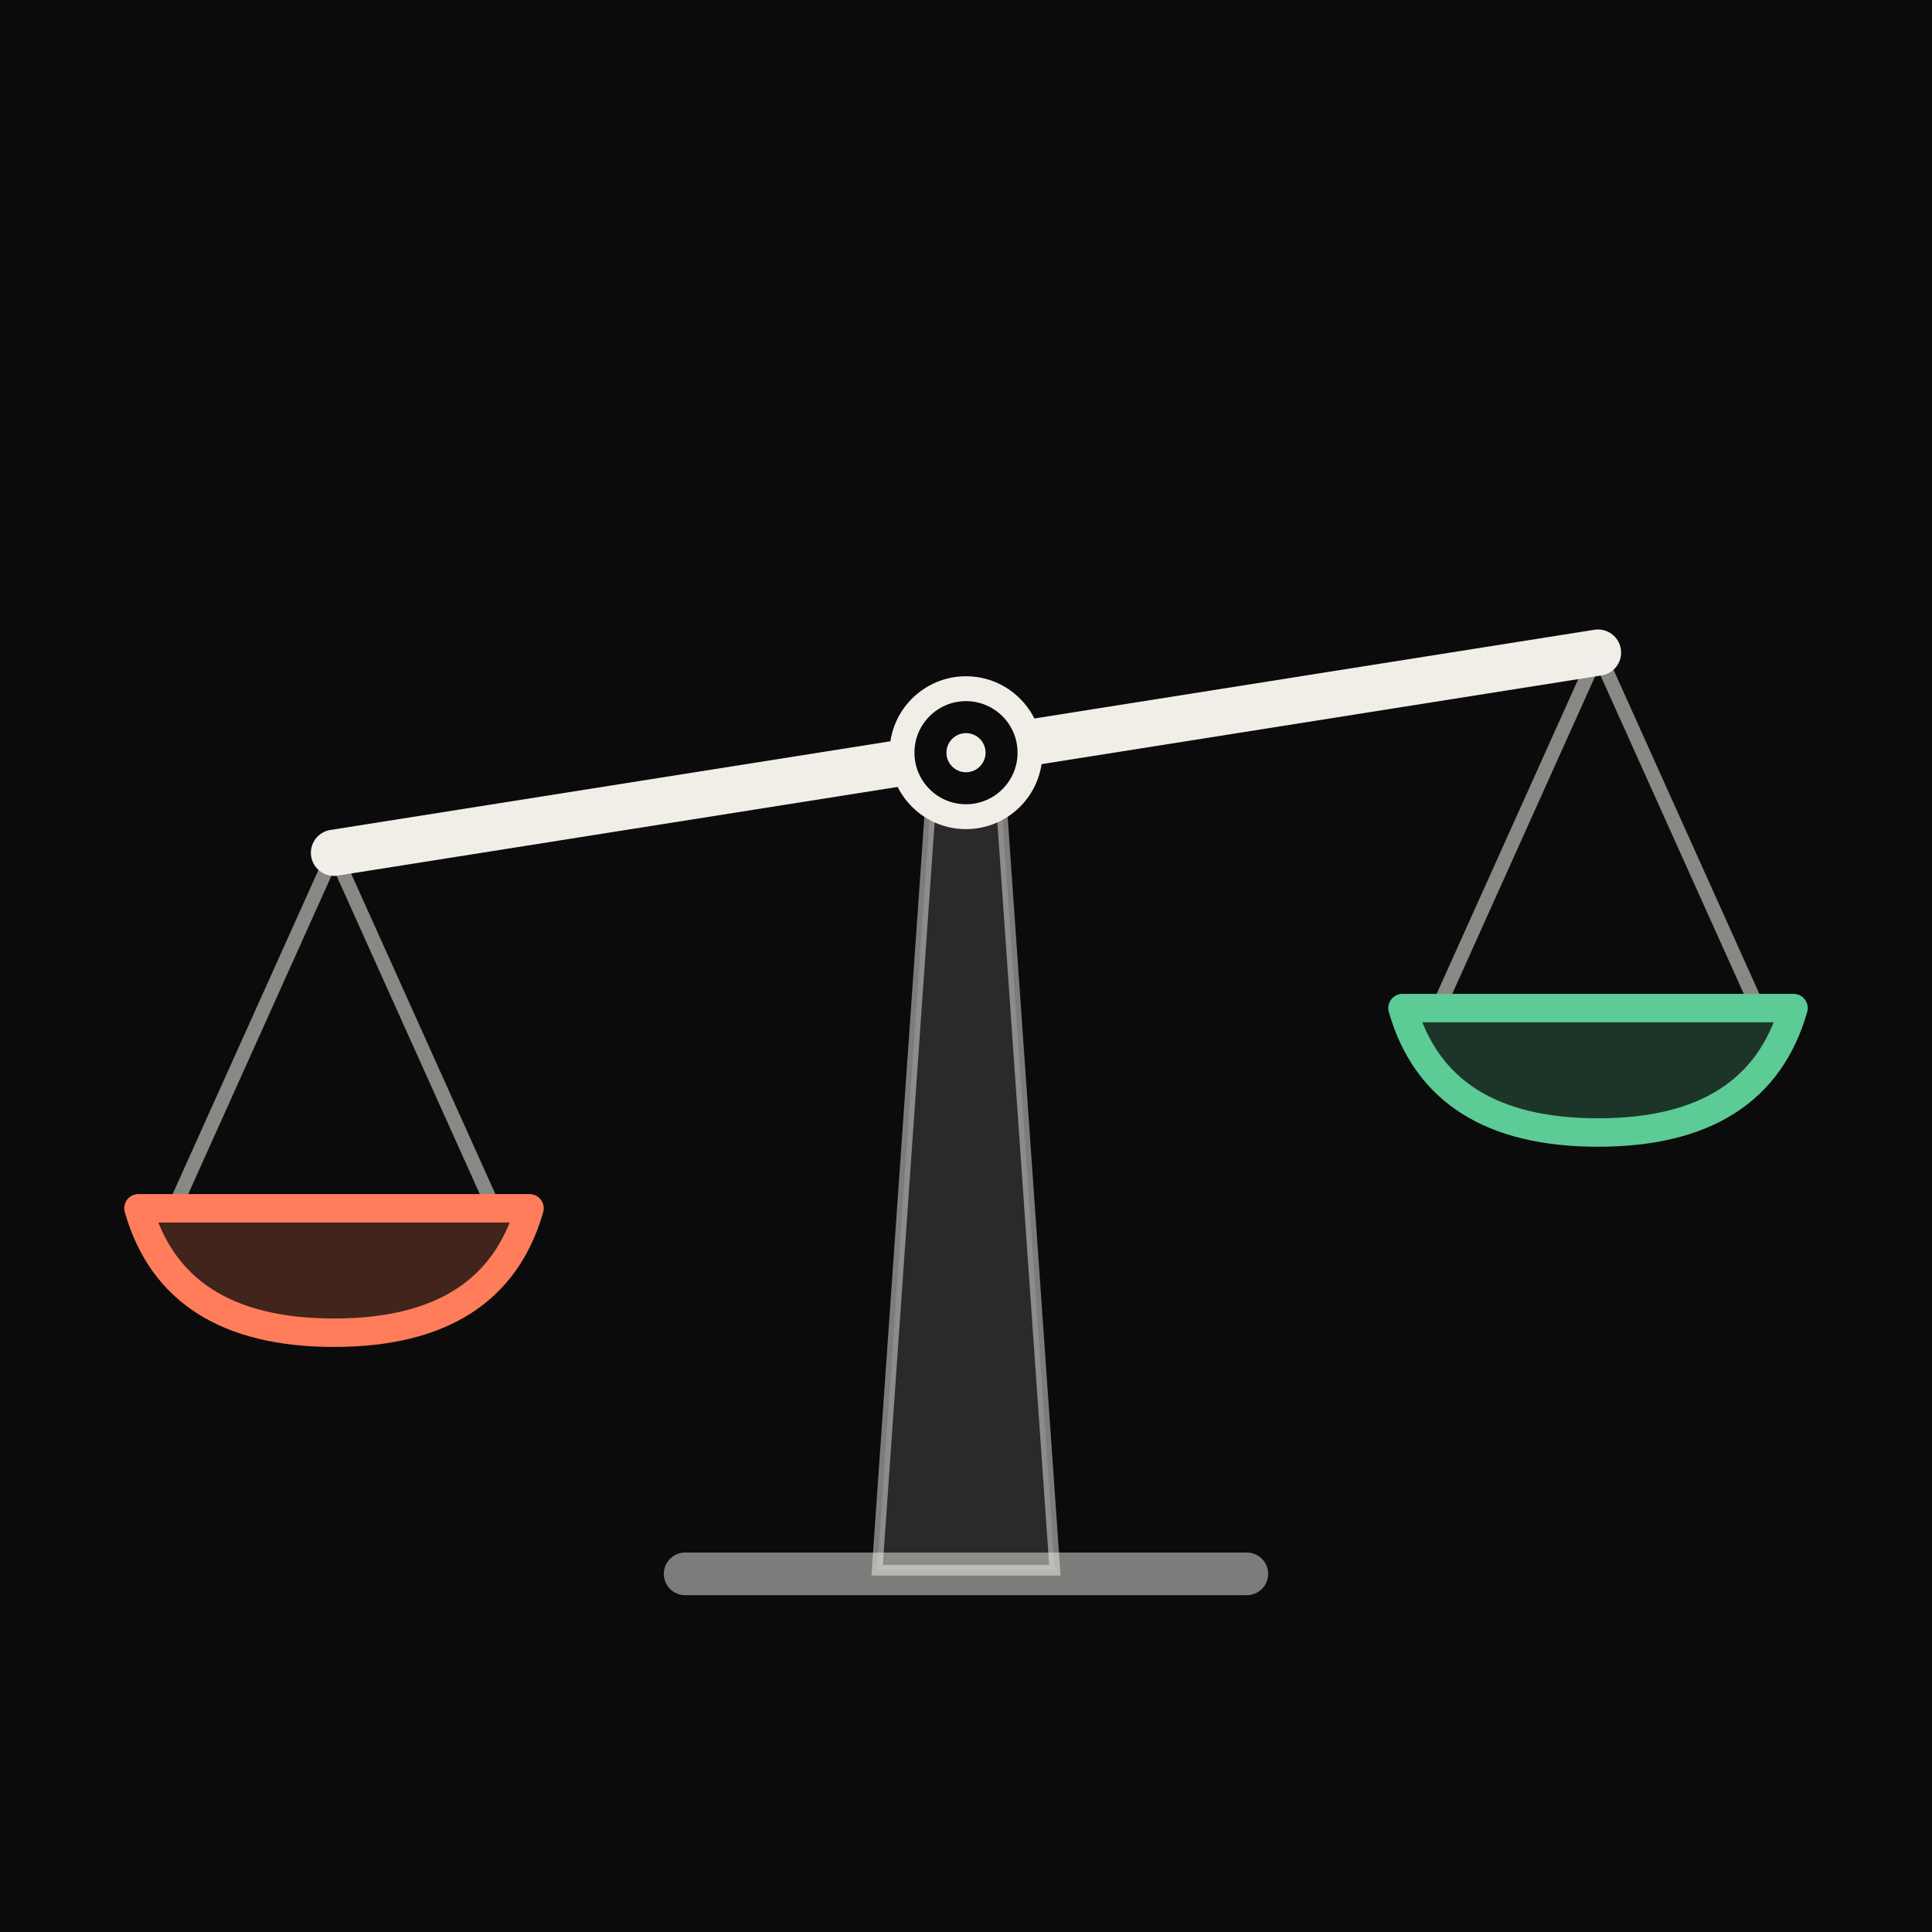
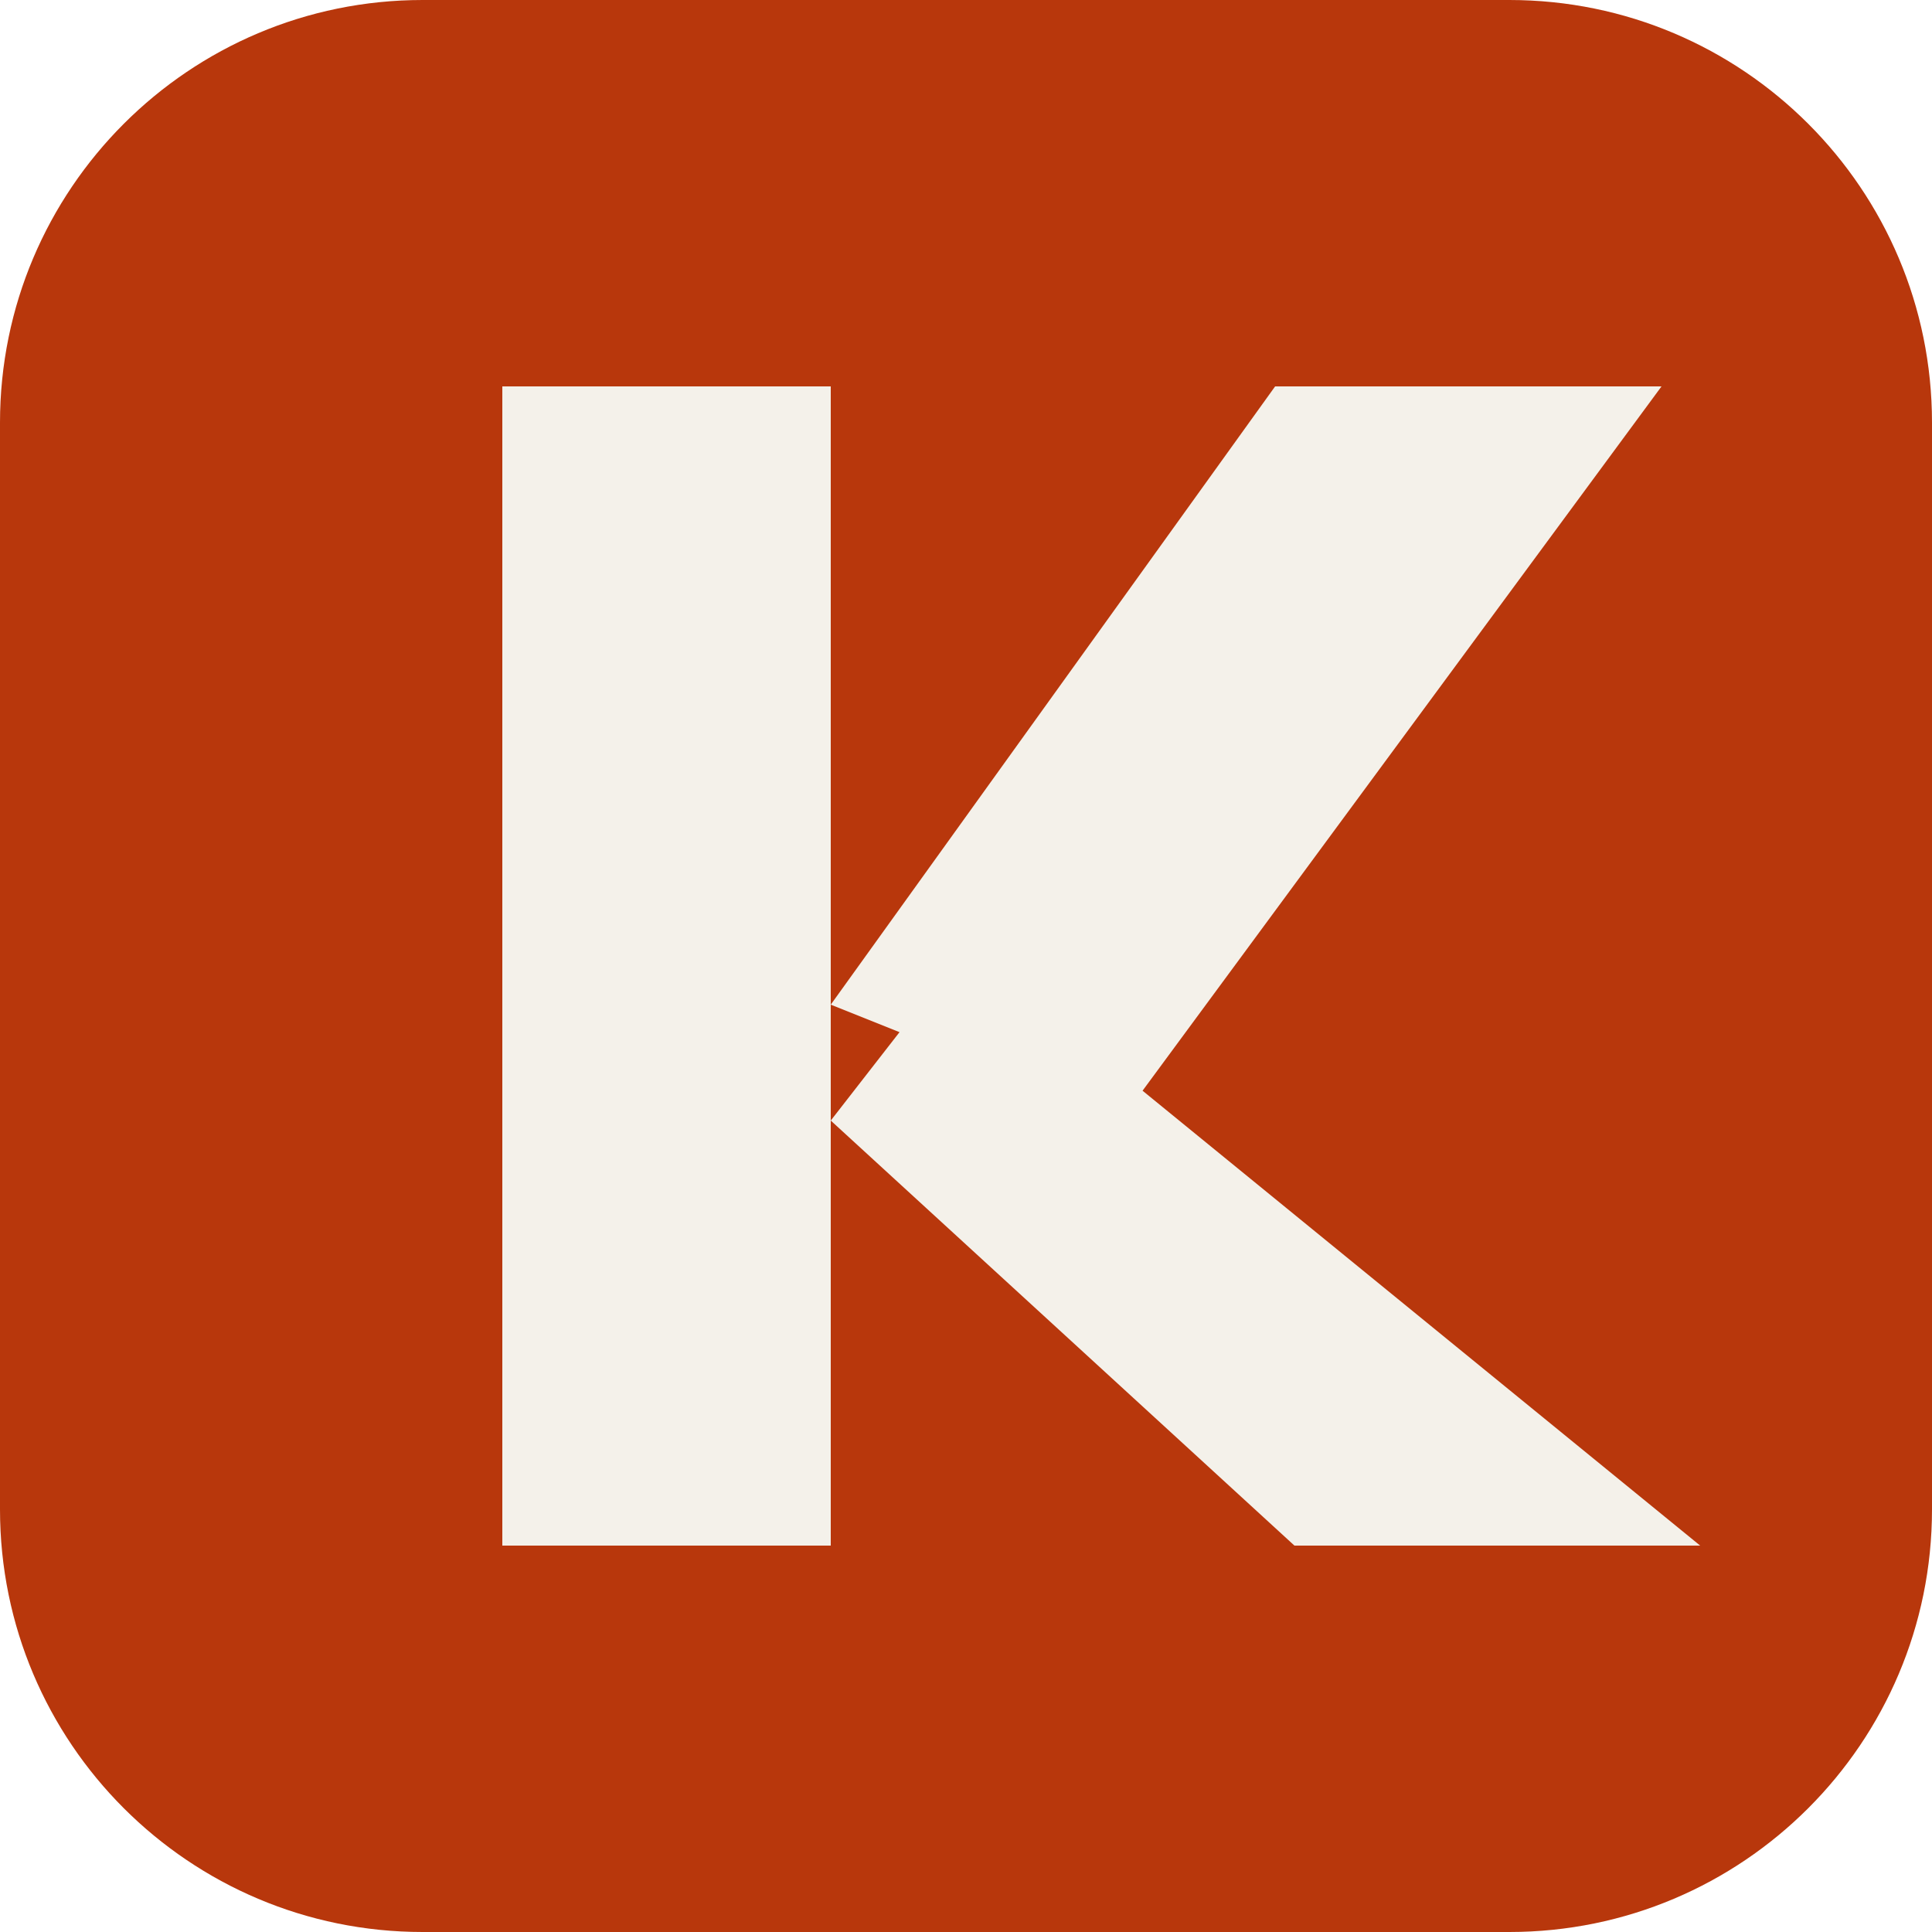
<svg xmlns="http://www.w3.org/2000/svg" width="64" height="64" viewBox="0 0 64 64">
-   <rect width="64" height="64" fill="#0B0B0C" />
-   <path d="M 30.822 26.701 L 29.056 52.019 L 34.944 52.019 L 33.178 26.701 Z" fill="#F1EEE8" fill-opacity=".14" stroke="#F1EEE8" stroke-opacity=".5" stroke-width="0.353" />
-   <rect x="21.99" y="51.43" width="20.019" height="1.413" rx="0.707" fill="#F1EEE8" fill-opacity=".5" />
-   <line x1="11.064" y1="28.25" x2="52.936" y2="21.618" stroke="#F1EEE8" stroke-width="1.531" stroke-linecap="round" />
-   <line x1="11.064" y1="28.25" x2="5.765" y2="40.026" stroke="#F1EEE8" stroke-opacity=".55" stroke-width="0.471" />
-   <line x1="11.064" y1="28.25" x2="16.363" y2="40.026" stroke="#F1EEE8" stroke-opacity=".55" stroke-width="0.471" />
-   <path d="M 4.587 40.026 H 17.541 Q 16.363 44.148 11.064 44.148 Q 5.765 44.148 4.587 40.026 Z" fill="#FF7D5A" fill-opacity=".22" stroke="#FF7D5A" stroke-width="0.942" stroke-linejoin="round" />
-   <line x1="52.936" y1="21.618" x2="47.637" y2="33.394" stroke="#F1EEE8" stroke-opacity=".55" stroke-width="0.471" />
-   <line x1="52.936" y1="21.618" x2="58.235" y2="33.394" stroke="#F1EEE8" stroke-opacity=".55" stroke-width="0.471" />
-   <path d="M 46.459 33.394 H 59.413 Q 58.235 37.516 52.936 37.516 Q 47.637 37.516 46.459 33.394 Z" fill="#5CCB95" fill-opacity=".22" stroke="#5CCB95" stroke-width="0.942" stroke-linejoin="round" />
-   <circle cx="32" cy="24.934" r="2.12" fill="#0B0B0C" stroke="#F1EEE8" stroke-width="0.824" />
-   <circle cx="32" cy="24.934" r="0.648" fill="#F1EEE8" />
+   <rect width="64" height="64" rx="14" fill="#B8370C" />
+   <path d="M16.64 12.80L27.52 12.80L27.52 51.20L16.64 51.20ZM27.52 33.28L42.24 12.80L55.04 12.80L37.12 37.12ZM32.00 31.36L56.32 51.20L42.88 51.20L27.52 37.12Z" fill="#F4F1EA" />
</svg>
